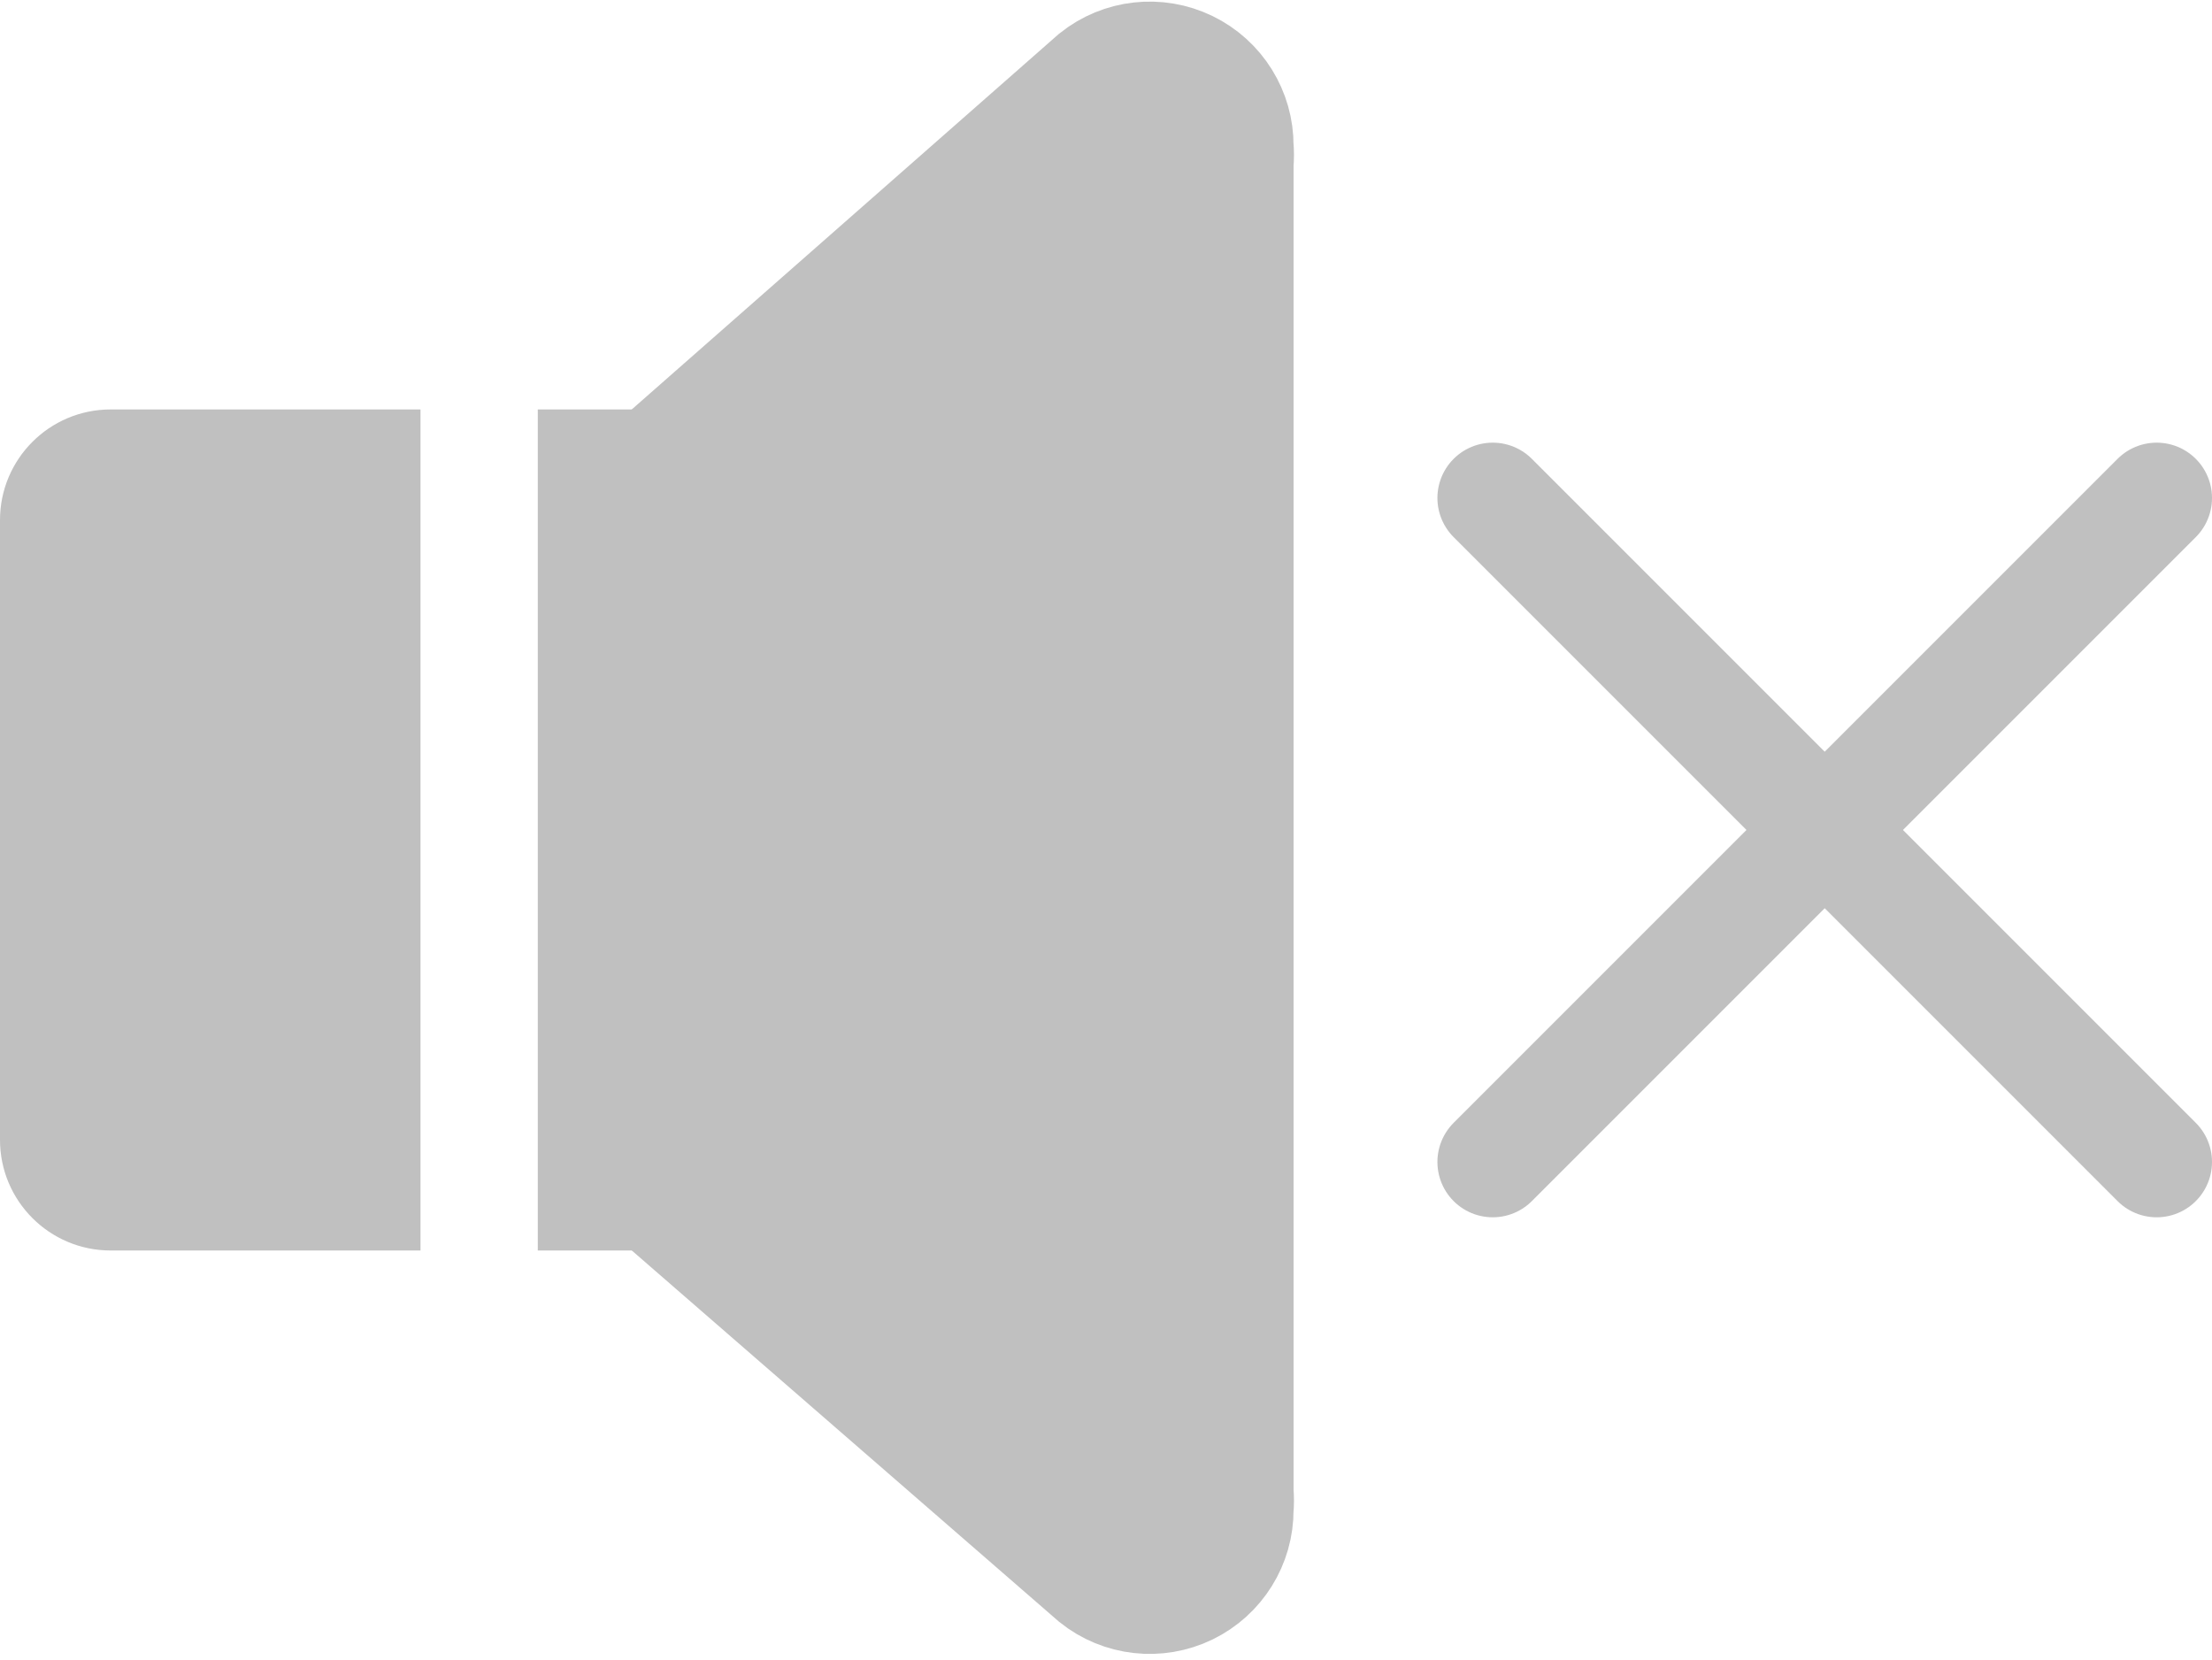
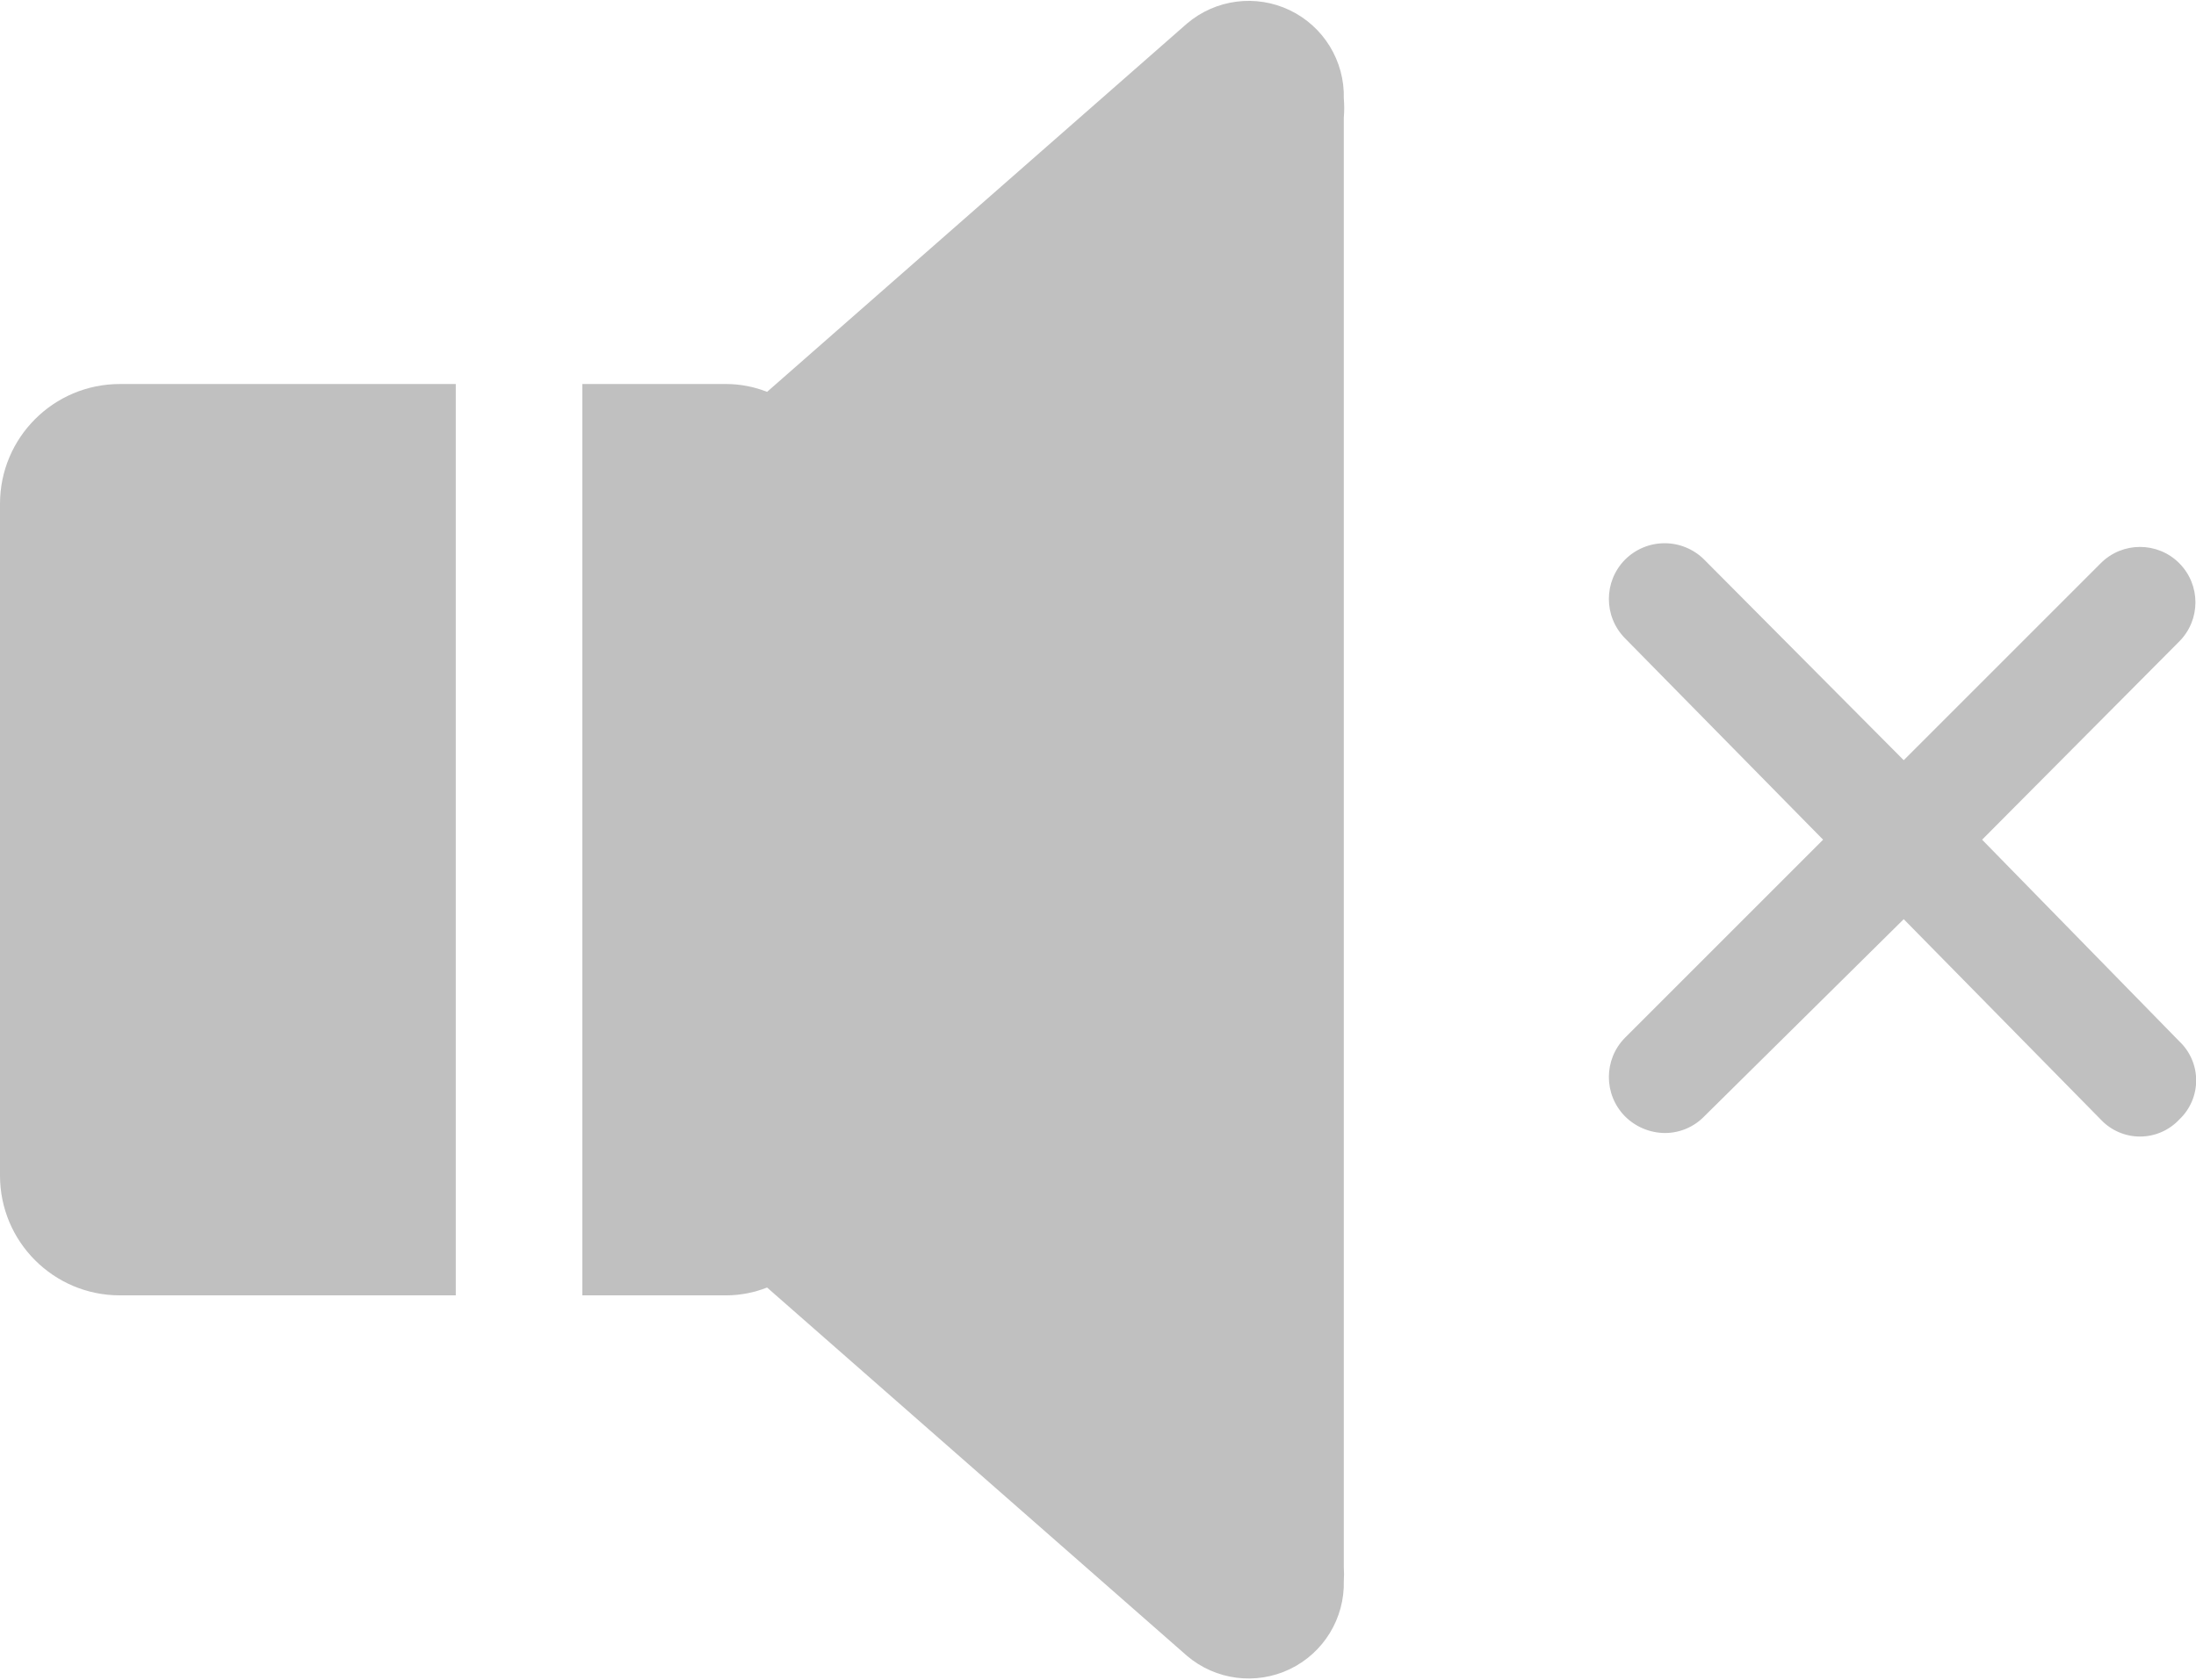
- <svg xmlns="http://www.w3.org/2000/svg" viewBox="0 0 19.99 15">
-   <path d="M1,10.8a.5.5,0,0,1-.5-.5V4.7A.5.5,0,0,1,1,4.2H3.3v6.6Z" fill="#C0C0C0" />
-   <path d="M2.8,4.7v5.6H1V4.7H2.8m1-1H1a1,1,0,0,0-1,1v5.6a1,1,0,0,0,1,1H3.8V3.7Z" fill="#C0C0C0" />
-   <path d="M5.36,10.8V4.2h.7a.5.5,0,0,1,.5.5v5.6a.5.5,0,0,1-.5.5Z" fill="#C0C0C0" />
-   <path d="M6.06,4.7v5.6h-.2V4.7h.2m0-1H4.86v7.6h1.2a1,1,0,0,0,1-1V4.7a1,1,0,0,0-1-1Z" fill="#C0C0C0" />
-   <path d="M6,4.11,9.89.69a.8.8,0,0,1,1.3.63.86.86,0,0,1,0,.16v12a.86.86,0,0,1,0,.16.8.8,0,0,1-1.3.63L6,10.89" fill="#C0C0C0" stroke="#C0C0C0" stroke-miterlimit="10" />
-   <line x1="19.49" y1="10.5" x2="13.49" y2="4.5" fill="none" stroke="#C0C0C0" stroke-linecap="round" stroke-miterlimit="10" />
-   <line x1="19.49" y1="4.5" x2="13.49" y2="10.5" fill="none" stroke="#C0C0C0" stroke-linecap="round" stroke-miterlimit="10" />
+ <svg xmlns="http://www.w3.org/2000/svg" width="19.61" height="15" viewBox="0 0 19.61 15">
+   <path d="M0,4.5v6a1.07,1.07,0,0,0,1.07,1.07h3V3.43h-3A1.07,1.07,0,0,0,0,4.5Z" fill="silver" />
+   <path d="M10.6.21,6.85,3.5a1,1,0,0,0-.36-.07H5.2v8.14H6.49a1,1,0,0,0,.36-.07l3.75,3.29A.85.85,0,0,0,12,14.12.91.91,0,0,0,12,14V1.05a1,1,0,0,0,0-.17A.85.85,0,0,0,10.6.21Z" fill="silver" />
+   <path d="M17.7,7.5l1.76-1.77a.49.49,0,0,0-.7-.7L17,6.79,15.22,5a.5.5,0,0,0-.71,0,.5.5,0,0,0,0,.7L16.28,7.5,14.51,9.27a.5.5,0,0,0,0,.7.51.51,0,0,0,.36.15.49.49,0,0,0,.35-.15L17,8.21,18.76,10a.48.48,0,0,0,.7,0,.48.48,0,0,0,0-.7Z" fill="silver" />
</svg>
